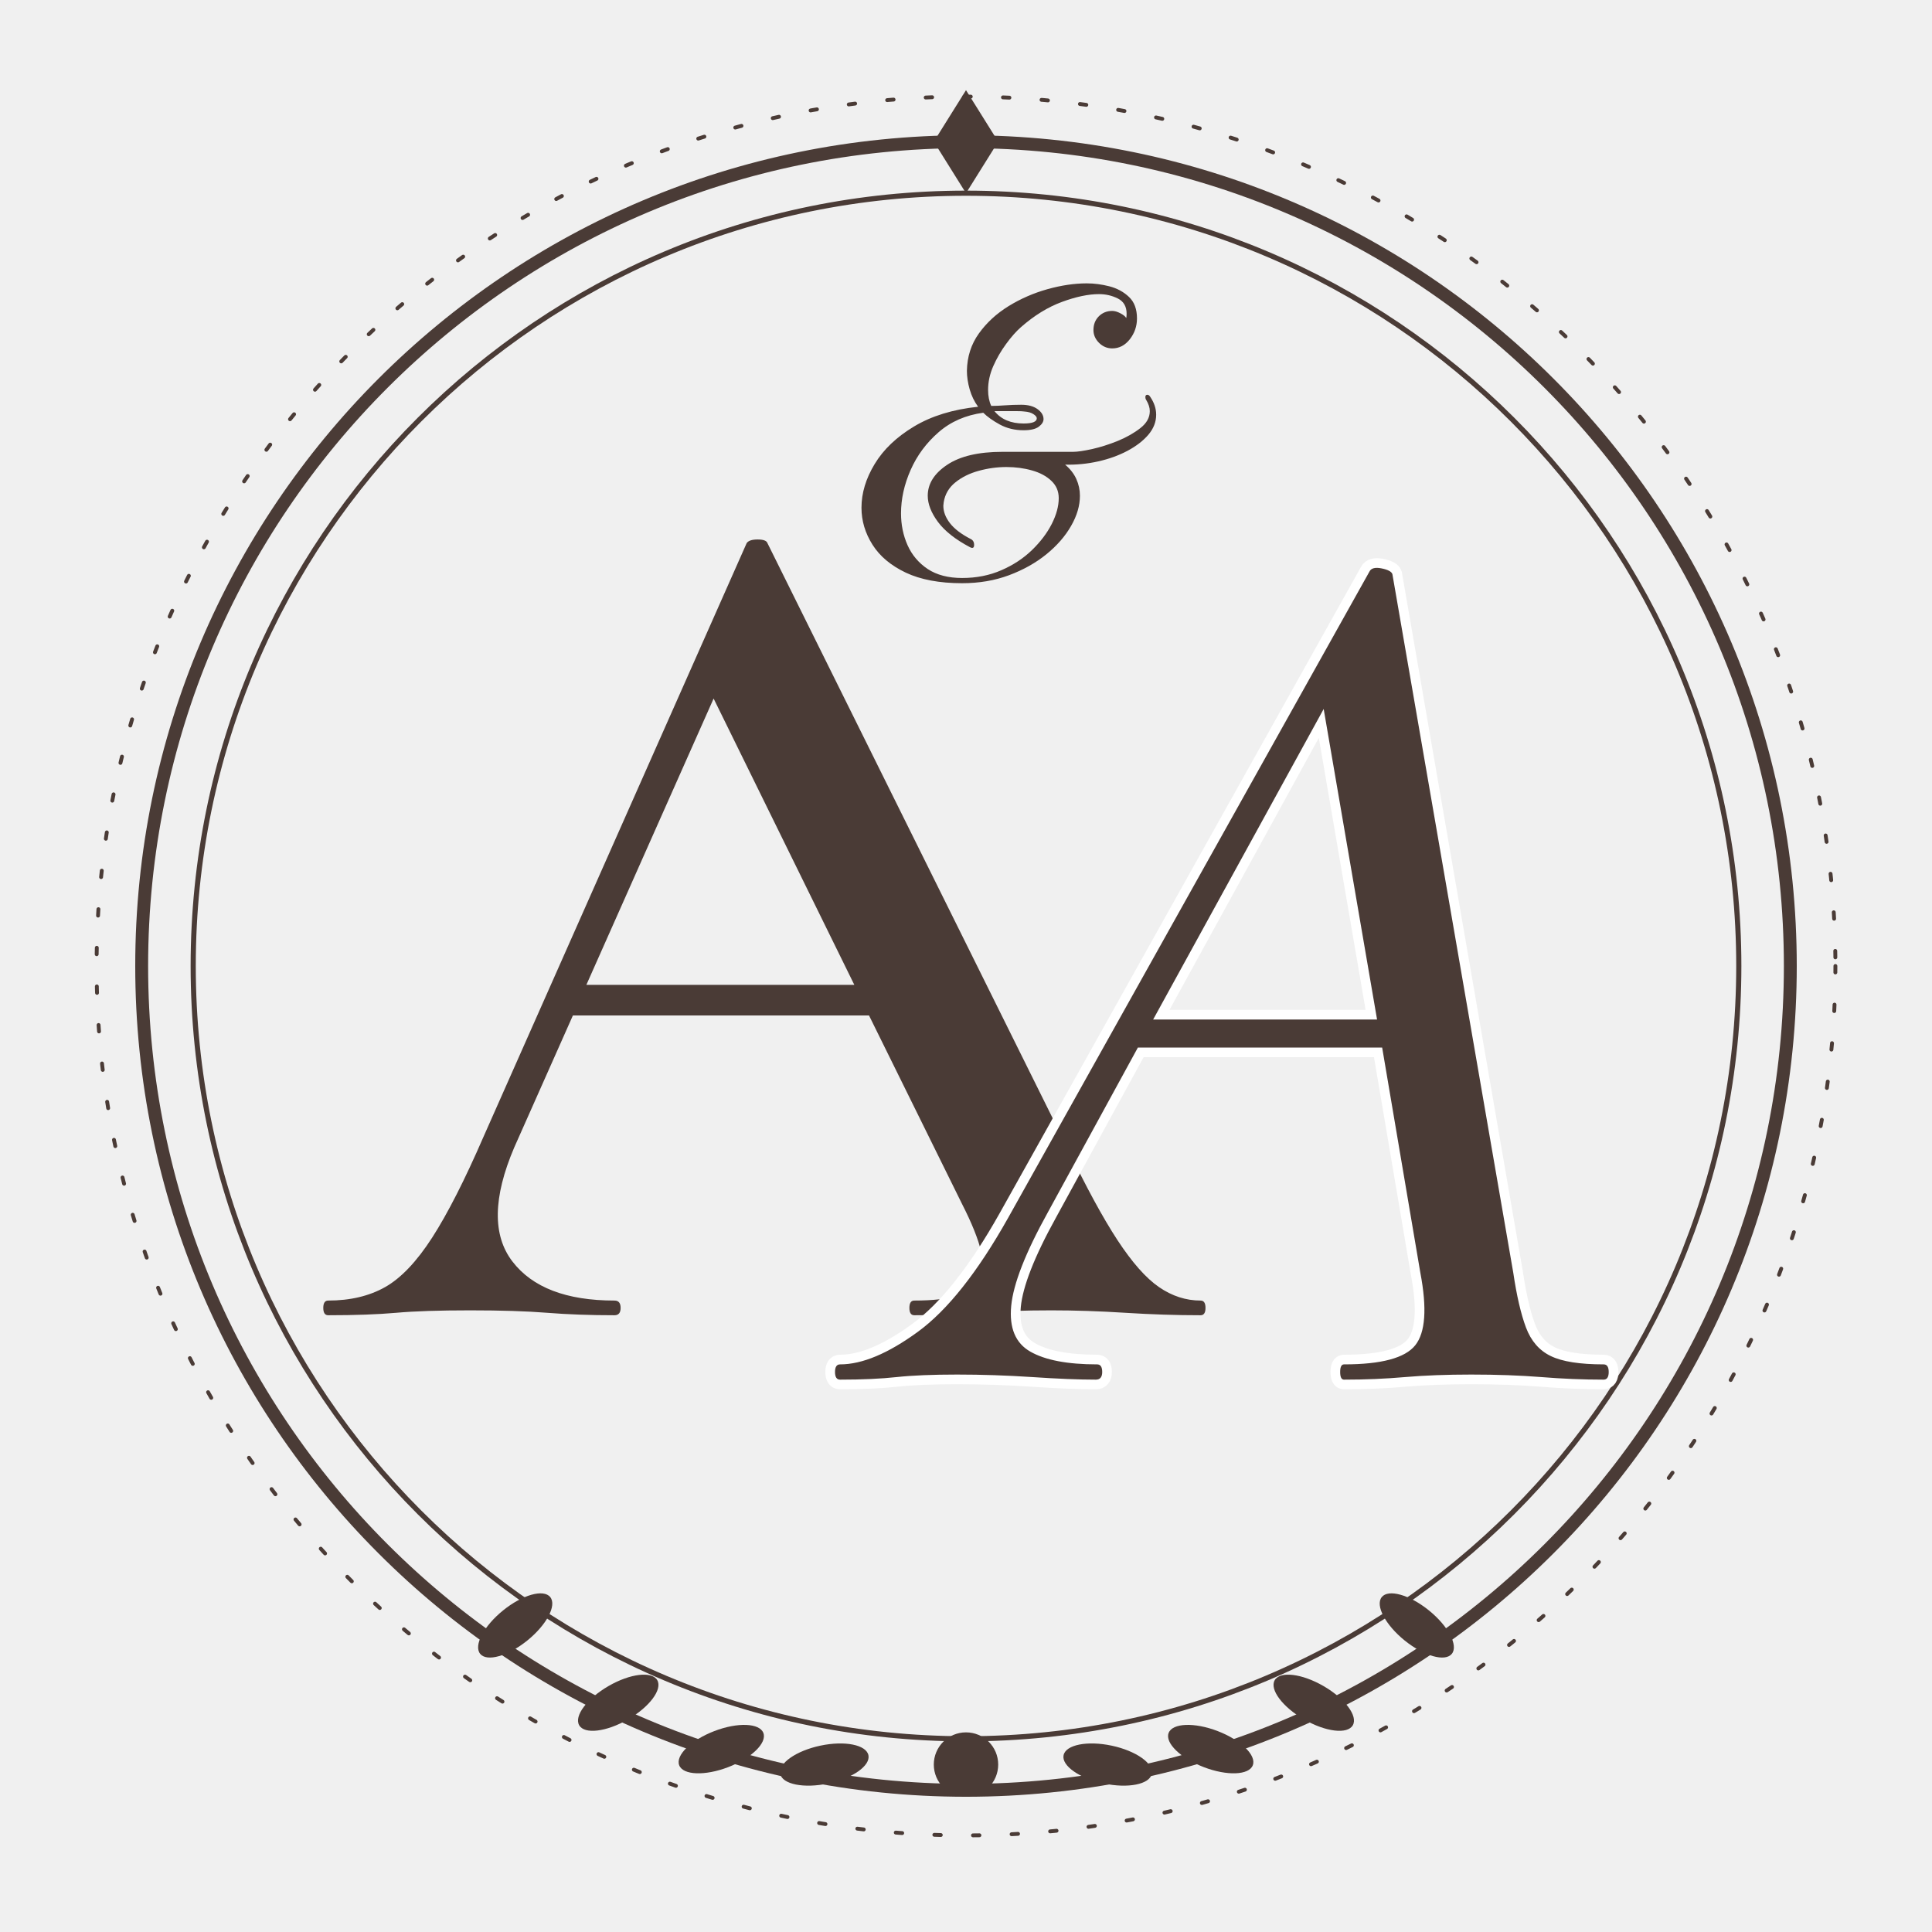
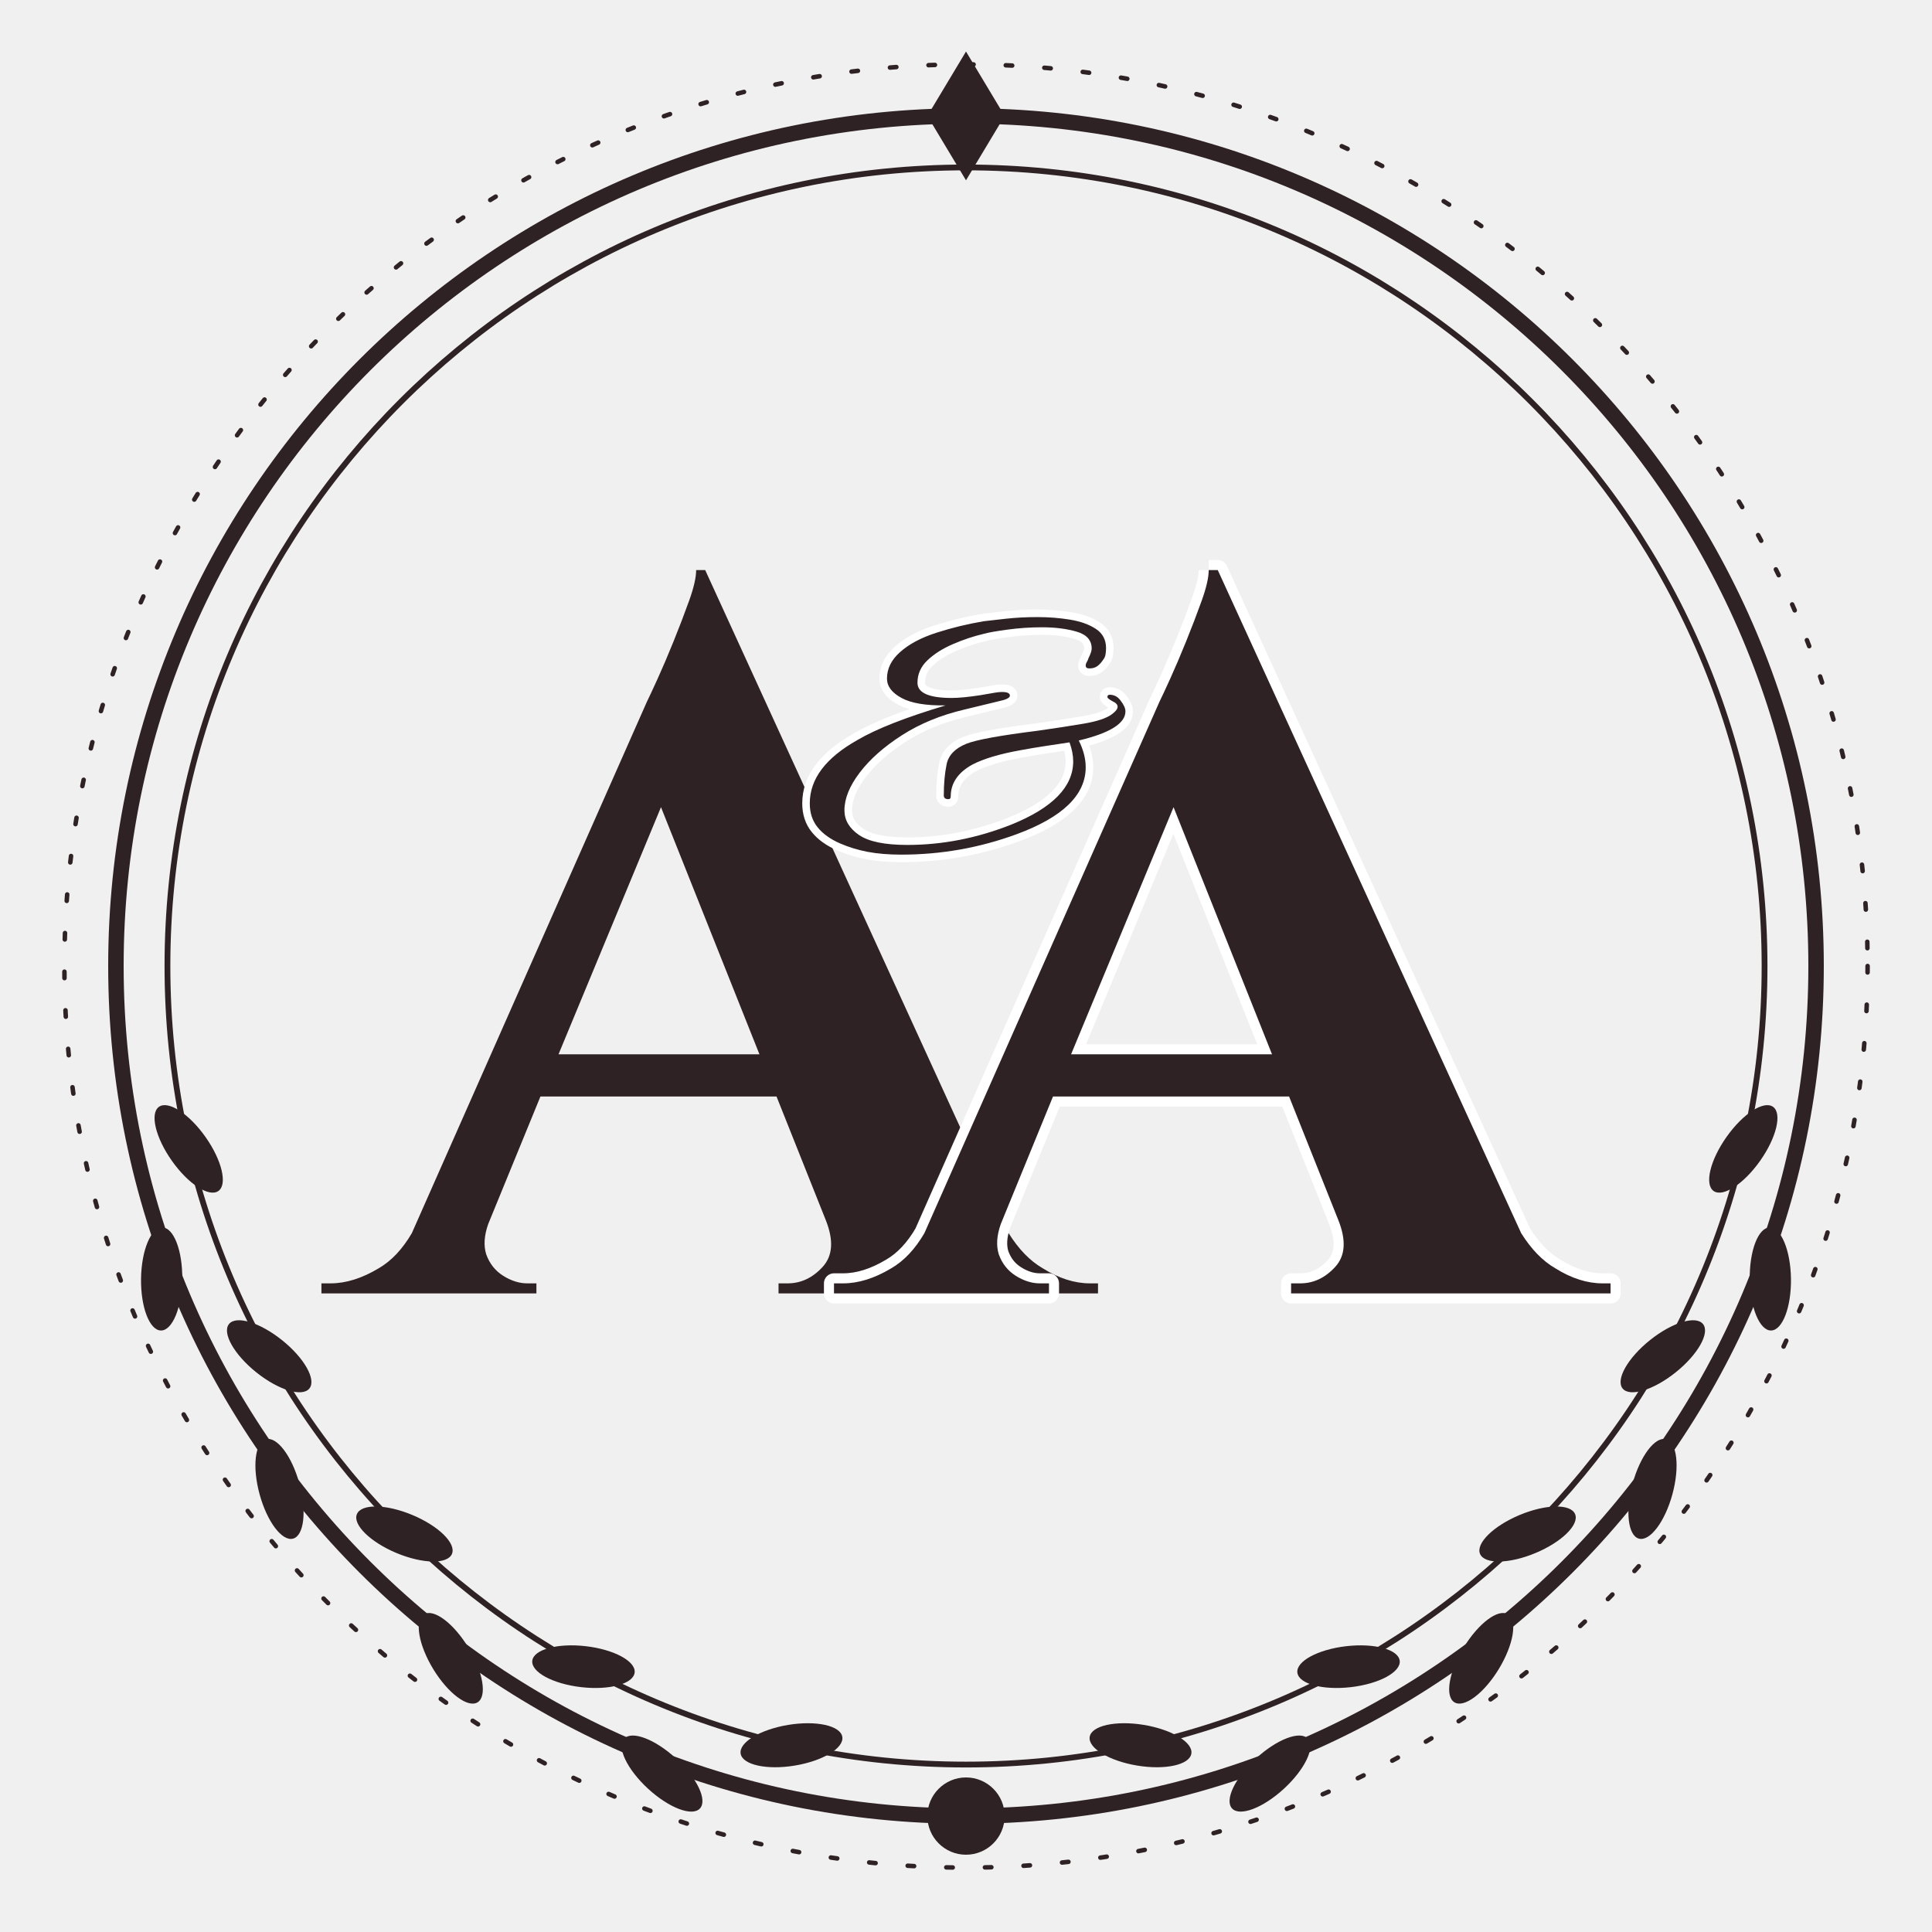
<svg xmlns="http://www.w3.org/2000/svg" viewBox="-150 -150 300 300" width="300" height="300">
  <defs>
    <linearGradient id="aa-gold" x1="0" y1="0" x2="1" y2="1">
-       <stop offset="0" stop-color="#EAD7A6" />
-       <stop offset=".35" stop-color="#C9A866" />
-       <stop offset=".6" stop-color="#A9843F" />
-       <stop offset=".85" stop-color="#D8BE82" />
-       <stop offset="1" stop-color="#9C7A3E" />
+       <stop offset="0" stop-color="#E8D3A2" />
+       <stop offset=".3" stop-color="#C4A061" />
+       <stop offset=".55" stop-color="#94702F" />
+       <stop offset=".8" stop-color="#D2B377" />
+       <stop offset="1" stop-color="#8A6629" />
    </linearGradient>
    <linearGradient id="aa-goldline" x1="0" y1="0" x2="0" y2="1">
-       <stop offset="0" stop-color="#CDB076" />
-       <stop offset="1" stop-color="#A8864C" />
+       <stop offset="0" stop-color="#C9A86A" />
+       <stop offset="1" stop-color="#9C7838" />
+     </linearGradient>
+     <linearGradient id="aa-wine" x1="0" y1="0" x2="1" y2="1">
+       <stop offset="0" stop-color="#A13D55" />
+       <stop offset=".5" stop-color="#7A2239" />
+       <stop offset="1" stop-color="#561428" />
    </linearGradient>
    <radialGradient id="aa-petal" cx=".5" cy=".9" r=".9">
-       <stop offset="0" stop-color="#C9848B" />
-       <stop offset=".55" stop-color="#E5B3B4" />
-       <stop offset="1" stop-color="#F8E4E1" />
+       <stop offset="0" stop-color="#A9566A" />
+       <stop offset=".55" stop-color="#D49AA2" />
+       <stop offset="1" stop-color="#F4DCDA" />
    </radialGradient>
    <radialGradient id="aa-petalDeep" cx=".5" cy=".9" r=".9">
-       <stop offset="0" stop-color="#A9616B" />
-       <stop offset=".6" stop-color="#D3959A" />
-       <stop offset="1" stop-color="#EDC7C6" />
+       <stop offset="0" stop-color="#5E1427" />
+       <stop offset=".55" stop-color="#8E2C44" />
+       <stop offset="1" stop-color="#C46E7F" />
    </radialGradient>
    <radialGradient id="aa-petalIvory" cx=".5" cy=".9" r=".9">
-       <stop offset="0" stop-color="#E9D3BE" />
-       <stop offset=".6" stop-color="#F6EADF" />
-       <stop offset="1" stop-color="#FFFBF6" />
+       <stop offset="0" stop-color="#D9BF93" />
+       <stop offset=".6" stop-color="#F1E3C8" />
+       <stop offset="1" stop-color="#FFFAF0" />
    </radialGradient>
    <linearGradient id="aa-leaf" x1="0" y1="0" x2="1" y2="1">
-       <stop offset="0" stop-color="#B7C2A6" />
-       <stop offset="1" stop-color="#7F8F70" />
+       <stop offset="0" stop-color="#9DAD8C" />
+       <stop offset="1" stop-color="#53654A" />
    </linearGradient>
    <linearGradient id="aa-ribbon" x1="0" y1="0" x2="1" y2="1">
-       <stop offset="0" stop-color="#F4D3D2" />
-       <stop offset=".5" stop-color="#DFA4A8" />
-       <stop offset="1" stop-color="#C47F87" />
+       <stop offset="0" stop-color="#C26A7C" />
+       <stop offset=".5" stop-color="#8E2C44" />
+       <stop offset="1" stop-color="#651830" />
    </linearGradient>
    <linearGradient id="aa-ribbonDark" x1="0" y1="0" x2="0" y2="1">
-       <stop offset="0" stop-color="#C98990" />
-       <stop offset="1" stop-color="#A9636D" />
+       <stop offset="0" stop-color="#7C2338" />
+       <stop offset="1" stop-color="#4E1023" />
    </linearGradient>
    <linearGradient id="aa-paper" x1="0" y1="0" x2="0" y2="1">
-       <stop offset="0" stop-color="#FBF3E6" />
-       <stop offset="1" stop-color="#F1E2CB" />
+       <stop offset="0" stop-color="#FBF3E4" />
+       <stop offset="1" stop-color="#EFDDBE" />
    </linearGradient>
  </defs>
-   <circle r="128" fill="none" stroke="#4A3B36" stroke-width="2" />
-   <circle r="120" fill="none" stroke="#4A3B36" stroke-width=".8" />
-   <circle r="135" fill="none" stroke="#4A3B36" stroke-width=".6" stroke-dasharray="1 5" stroke-linecap="round" />
-   <g fill="#4A3B36">
-     <ellipse cx="-22" cy="124" rx="7" ry="3" transform="rotate(-12 -22 124)" />
-     <ellipse cx="-38" cy="121.6" rx="7" ry="3" transform="rotate(-21 -38 121.6)" />
-     <ellipse cx="-54" cy="114.4" rx="7" ry="3" transform="rotate(-30 -54 114.4)" />
-     <ellipse cx="-70" cy="102.4" rx="7" ry="3" transform="rotate(-39 -70 102.4)" />
-     <ellipse cx="22" cy="124" rx="7" ry="3" transform="rotate(12 22 124)" />
-     <ellipse cx="38" cy="121.6" rx="7" ry="3" transform="rotate(21 38 121.6)" />
-     <ellipse cx="54" cy="114.4" rx="7" ry="3" transform="rotate(30 54 114.4)" />
-     <ellipse cx="70" cy="102.4" rx="7" ry="3" transform="rotate(39 70 102.4)" />
-     <circle cy="124" r="5" />
+   <circle r="132" fill="none" stroke="#2F2224" stroke-width="2.4" />
+   <circle r="124" fill="none" stroke="#2F2224" stroke-width=".9" />
+   <circle r="140" fill="none" stroke="#2F2224" stroke-width=".7" stroke-dasharray="1 5" stroke-linecap="round" />
+   <ellipse cx="27.1" cy="121.0" rx="8" ry="3.2" transform="rotate(9.4 27.1 121.0)" fill="#2F2224" />
+   <ellipse cx="47.2" cy="125.4" rx="8" ry="3.2" transform="rotate(-42.6 47.2 125.4)" fill="#2F2224" />
+   <ellipse cx="59.4" cy="108.8" rx="8" ry="3.2" transform="rotate(-6.6 59.4 108.8)" fill="#2F2224" />
+   <ellipse cx="80.0" cy="107.5" rx="8" ry="3.2" transform="rotate(-58.7 80.0 107.5)" fill="#2F2224" />
+   <ellipse cx="87.2" cy="88.2" rx="8" ry="3.2" transform="rotate(-22.7 87.2 88.2)" fill="#2F2224" />
+   <ellipse cx="106.6" cy="81.2" rx="8" ry="3.2" transform="rotate(-74.7 106.6 81.2)" fill="#2F2224" />
+   <ellipse cx="108.2" cy="60.6" rx="8" ry="3.2" transform="rotate(-38.7 108.2 60.6)" fill="#2F2224" />
+   <ellipse cx="124.9" cy="48.6" rx="8" ry="3.2" transform="rotate(-90.8 124.9 48.6)" fill="#2F2224" />
+   <ellipse cx="120.7" cy="28.4" rx="8" ry="3.2" transform="rotate(-54.8 120.7 28.4)" fill="#2F2224" />
+   <ellipse cx="-27.1" cy="121.0" rx="8" ry="3.2" transform="rotate(170.6 -27.1 121.0)" fill="#2F2224" />
+   <ellipse cx="-47.2" cy="125.4" rx="8" ry="3.2" transform="rotate(222.6 -47.2 125.4)" fill="#2F2224" />
+   <ellipse cx="-59.4" cy="108.8" rx="8" ry="3.2" transform="rotate(186.6 -59.4 108.8)" fill="#2F2224" />
+   <ellipse cx="-80.0" cy="107.5" rx="8" ry="3.2" transform="rotate(238.7 -80.0 107.5)" fill="#2F2224" />
+   <ellipse cx="-87.2" cy="88.2" rx="8" ry="3.2" transform="rotate(202.7 -87.2 88.2)" fill="#2F2224" />
+   <ellipse cx="-106.6" cy="81.2" rx="8" ry="3.2" transform="rotate(254.7 -106.6 81.2)" fill="#2F2224" />
+   <ellipse cx="-108.2" cy="60.6" rx="8" ry="3.2" transform="rotate(218.7 -108.2 60.6)" fill="#2F2224" />
+   <ellipse cx="-124.9" cy="48.6" rx="8" ry="3.2" transform="rotate(270.8 -124.9 48.6)" fill="#2F2224" />
+   <ellipse cx="-120.7" cy="28.4" rx="8" ry="3.2" transform="rotate(234.8 -120.7 28.4)" fill="#2F2224" />
+   <circle cy="132" r="6" fill="#2F2224" />
+   <path d="M0 -142 L6 -132 L0 -122 L-6 -132Z" fill="#2F2224" />
+   <g transform="translate(0 -10) scale(.78)">
+     <path d="M-53.72 -66L-51.92 -66L8.48 66Q11.48 70.8 15.28 73L15.28 73Q20.08 76 24.68 76L24.68 76L26.28 76L26.28 78L-37.32 78L-37.32 76L-35.52 76Q-31.52 76 -28.52 72.7Q-25.52 69.4 -27.92 63.4L-27.92 63.4L-27.92 63.4L-37.72 38.8L-84.72 38.8L-95.12 64.2Q-96.32 67.6 -95.52 70.2L-95.52 70.2Q-94.52 73 -92.12 74.5Q-89.72 76 -87.32 76L-87.32 76L-85.52 76L-85.52 78L-128.32 78L-128.32 76L-126.52 76Q-121.92 76 -116.92 73L-116.92 73Q-113.12 70.8 -110.32 66L-110.32 66L-63.52 -39.8Q-62.92 -41 -61.42 -44.3Q-59.92 -47.6 -58.22 -51.8Q-56.52 -56 -55.12 -59.9Q-53.72 -63.8 -53.72 -66L-53.72 -66M-60.72 -18.8L-81.12 30.4L-41.12 30.4L-60.72 -18.8" fill="#2F2224" />
+     <path d="M48.32 -66L50.12 -66L110.52 66Q113.52 70.8 117.32 73L117.32 73Q122.12 76 126.72 76L126.72 76L128.32 76L128.32 78L64.72 78L64.72 76L66.52 76Q70.52 76 73.52 72.7Q76.52 69.4 74.12 63.4L74.12 63.4L74.12 63.4L64.32 38.8L17.32 38.8L6.92 64.2Q5.72 67.6 6.52 70.2L6.52 70.2Q7.52 73 9.92 74.5Q12.32 76 14.72 76L14.72 76L16.52 76L16.52 78L-26.28 78L-26.28 76L-24.48 76Q-19.88 76 -14.88 73L-14.88 73Q-11.08 70.8 -8.28 66L-8.28 66L38.52 -39.8Q39.12 -41 40.62 -44.3Q42.12 -47.6 43.82 -51.8Q45.52 -56 46.92 -59.9Q48.32 -63.8 48.32 -66L48.32 -66M41.32 -18.8L20.92 30.4L60.92 30.4L41.32 -18.8" fill="#2F2224" stroke="#FFFFFF" stroke-width="4" paint-order="stroke" stroke-linejoin="round" />
+     <path d="M-12.88 -9.35L-12.88 -9.35Q-16.65 -9.35 -19.55 -9.9Q-22.45 -10.45 -25.02 -11.56L-25.02 -11.56Q-27.97 -12.84 -29.53 -14.78Q-31.1 -16.71 -31.1 -19.56L-31.1 -19.56Q-31.1 -26.83 -21.62 -32.16L-21.62 -32.16Q-16.01 -35.48 -4.05 -39.06L-4.05 -39.06Q-9.94 -38.97 -12.83 -40.54Q-15.73 -42.1 -15.73 -44.4L-15.73 -44.4Q-15.73 -47.34 -13.16 -49.64L-13.16 -49.64Q-10.49 -52.04 -5.93 -53.51Q-1.38 -54.98 3.5 -55.81L3.5 -55.81Q4.97 -55.99 7.91 -56.31Q10.86 -56.64 14.26 -56.64L14.26 -56.64Q17.57 -56.64 20.7 -56.13Q23.83 -55.62 25.85 -54.29Q27.88 -52.96 27.88 -50.47L27.88 -50.47Q27.88 -49.83 27.78 -49.23Q27.69 -48.63 27.32 -48.17L27.32 -48.17Q26.86 -47.44 26.22 -46.93Q25.58 -46.42 24.56 -46.42L24.56 -46.42Q23.83 -46.42 23.83 -46.98L23.83 -46.98Q23.83 -47.34 24.06 -47.71Q24.29 -48.08 24.38 -48.45L24.38 -48.45Q24.66 -49 24.84 -49.51Q25.02 -50.01 25.02 -50.38L25.02 -50.38Q25.02 -52.86 22.03 -53.74Q19.04 -54.61 15.18 -54.61L15.18 -54.61Q11.68 -54.61 8.28 -54.15Q4.88 -53.69 3.59 -53.32L3.59 -53.32Q0.46 -52.59 -2.62 -51.25Q-5.7 -49.92 -7.68 -48.03Q-9.66 -46.15 -9.66 -43.57L-9.66 -43.57Q-9.66 -40.54 -2.85 -40.54L-2.85 -40.54Q-0.74 -40.54 2.85 -41.09L2.85 -41.09Q4.97 -41.46 5.75 -41.59Q6.53 -41.73 7.18 -41.73L7.18 -41.73Q8.74 -41.73 8.74 -41L8.74 -41Q8.74 -40.35 6.53 -39.89L6.53 -39.89L-0.28 -38.24Q-7.36 -36.58 -12.74 -33.13Q-18.12 -29.68 -21.16 -25.68Q-24.2 -21.68 -24.2 -18.18L-24.2 -18.18Q-24.2 -15.24 -21.3 -13.26Q-18.4 -11.28 -11.68 -11.28L-11.68 -11.28Q-1.2 -11.28 9.02 -15.33L9.02 -15.33Q21.34 -20.3 21.34 -27.93L21.34 -27.93Q21.34 -29.68 20.61 -31.7L20.61 -31.7Q18.22 -31.34 15.78 -30.97Q13.34 -30.6 10.86 -30.14L10.86 -30.14Q4.69 -29.04 1.29 -27.29L1.29 -27.29Q-3.04 -24.9 -3.04 -20.94L-3.04 -20.94Q-3.04 -20.39 -3.5 -20.39L-3.5 -20.39Q-4.42 -20.39 -4.42 -21.12L-4.42 -21.12Q-4.42 -24.62 -3.86 -27.33Q-3.31 -30.05 0.09 -31.43L0.09 -31.43Q3.13 -32.62 14.17 -34L14.17 -34Q19.41 -34.74 23.46 -35.43Q27.51 -36.12 29.07 -37.32L29.07 -37.32Q30.18 -38.14 30.18 -38.79L30.18 -38.79Q30.18 -39.43 29.16 -39.89L29.16 -39.89Q28.15 -40.44 28.15 -40.72L28.15 -40.72Q28.15 -41.18 28.61 -41.18L28.61 -41.18Q29.9 -41.18 30.73 -40.08L30.73 -40.08Q31.74 -38.79 31.74 -37.87L31.74 -37.87Q31.74 -34.28 22.45 -32.07L22.45 -32.07Q23.83 -29.31 23.83 -26.74L23.83 -26.74Q23.83 -18.46 10.03 -13.4L10.03 -13.4Q-1.01 -9.35 -12.88 -9.35" fill="#2F2224" stroke="#FFFFFF" stroke-width="3" paint-order="stroke" />
  </g>
-   <path d="M0 -136 L5 -128 L0 -120 L-5 -128Z" fill="#4A3B36" />
-   <path d="M36.43 51.95L36.43 51.95Q37.19 51.95 37.19 53.09Q37.19 54.23 36.43 54.23L36.43 54.23Q30.73 54.23 24.75 53.85Q18.76 53.47 13.25 53.47L13.25 53.47Q6.98 53.47 2.33 53.85Q-2.33 54.23 -8.03 54.23L-8.03 54.23Q-8.79 54.23 -8.79 53.09Q-8.79 51.95 -8.03 51.95L-8.03 51.95Q0.52 51.95 2.23 48.91Q3.94 45.87 -0.62 36.94L-0.62 36.94L-15.06 7.68L-61.04 7.68L-70.16 28.2Q-75.1 39.79 -70.44 45.87Q-65.79 51.95 -54.58 51.95L-54.58 51.95Q-53.63 51.95 -53.63 53.09Q-53.63 54.23 -54.58 54.23L-54.58 54.23Q-60.28 54.23 -65.03 53.85Q-69.78 53.47 -77 53.47Q-84.22 53.47 -88.49 53.85Q-92.77 54.23 -99.04 54.23L-99.04 54.23Q-99.8 54.23 -99.8 53.09Q-99.8 51.95 -99.04 51.95L-99.04 51.95Q-93.91 51.95 -90.2 49.86Q-86.5 47.77 -82.89 42.17Q-79.28 36.56 -74.91 26.49L-74.91 26.49L-34.06 -65.66Q-33.68 -66.23 -32.35 -66.23Q-31.02 -66.23 -30.83 -65.66L-30.83 -65.66L15.72 28.2Q20.09 37.32 23.51 42.55Q26.93 47.77 29.97 49.86Q33.01 51.95 36.43 51.95M-58.95 2.93L-17.34 2.93L-39.19 -41.53L-58.95 2.93" fill="#4A3B36" />
-   <path d="M-19.55 64.23L-19.55 64.23Q-20.34 64.23 -20.34 63.04Q-20.34 61.86 -19.55 61.86L-19.55 61.86Q-14.42 61.86 -7.5 56.82Q-0.58 51.78 6.53 39.13L6.53 39.13L62.65 -61.25Q63.04 -62.04 64.53 -61.74Q66.01 -61.44 66.21 -60.85L66.21 -60.85L84.98 47.63Q85.77 52.97 86.95 56.13Q88.14 59.29 90.81 60.57Q93.47 61.86 99.01 61.86L99.01 61.86Q99.8 61.86 99.8 63.04Q99.8 64.23 99.01 64.23L99.01 64.23Q94.26 64.23 89.32 63.83Q84.38 63.44 78.46 63.44L78.46 63.44Q72.73 63.44 68.18 63.83Q63.64 64.23 58.7 64.23L58.7 64.23Q58.1 64.23 58.1 63.04Q58.1 61.86 58.7 61.86L58.7 61.86Q67.39 61.86 69.76 58.89Q72.13 55.93 70.55 47.63L70.55 47.63L64.62 12.66L26.69 12.66L12.66 38.34Q7.52 47.63 7.02 52.77Q6.53 57.91 9.99 59.88Q13.45 61.86 20.36 61.86L20.36 61.86Q21.15 61.86 21.15 63.04Q21.15 64.23 20.16 64.23L20.16 64.23Q16.21 64.23 10.28 63.83Q4.36 63.44 -1.37 63.44Q-7.1 63.44 -10.76 63.83Q-14.42 64.23 -19.55 64.23M29.06 8.31L63.83 8.31L55.54 -39.91L29.06 8.31" fill="#4A3B36" stroke="#FFFFFF" stroke-width="3" paint-order="stroke" />
-   <path d="M-0.6 -59.44L-0.6 -59.44Q-5.87 -59.44 -9.35 -61.08Q-12.82 -62.73 -14.52 -65.42Q-16.23 -68.12 -16.23 -71.16L-16.23 -71.16Q-16.23 -74.57 -14.18 -77.95Q-12.14 -81.33 -8.08 -83.77Q-4.01 -86.22 1.88 -86.84L1.88 -86.84Q1.01 -88.02 0.57 -89.54Q0.14 -91.06 0.14 -92.42L0.14 -92.42Q0.2 -95.71 2 -98.22Q3.8 -100.73 6.62 -102.47Q9.44 -104.2 12.66 -105.1Q15.89 -106 18.74 -106L18.74 -106Q20.48 -106 22.27 -105.54Q24.07 -105.07 25.31 -103.89Q26.55 -102.72 26.55 -100.55L26.55 -100.55Q26.55 -98.75 25.44 -97.32Q24.32 -95.9 22.71 -95.9L22.71 -95.9Q21.53 -95.9 20.66 -96.76Q19.79 -97.63 19.79 -98.75L19.79 -98.75Q19.79 -100.05 20.63 -100.89Q21.47 -101.72 22.71 -101.72L22.71 -101.72Q23.27 -101.72 23.98 -101.35Q24.69 -100.98 24.88 -100.61L24.88 -100.61Q24.94 -100.86 24.94 -101.29L24.94 -101.29Q24.94 -102.96 23.58 -103.65Q22.21 -104.33 20.66 -104.33L20.66 -104.33Q18.18 -104.33 14.9 -103.12Q11.61 -101.91 8.51 -99.18L8.51 -99.18Q7.39 -98.19 6.22 -96.58Q5.04 -94.97 4.23 -93.14Q3.43 -91.31 3.43 -89.45L3.43 -89.45Q3.43 -88.02 3.92 -86.97L3.92 -86.97Q4.85 -86.97 6.06 -87.06Q7.27 -87.15 8.57 -87.15L8.57 -87.15Q10.18 -87.15 11.11 -86.47Q12.04 -85.79 12.04 -84.92L12.04 -84.92Q12.04 -84.3 11.3 -83.74Q10.56 -83.19 8.94 -83.19L8.94 -83.19Q6.9 -83.19 5.25 -84.08Q3.61 -84.98 2.68 -85.91L2.68 -85.91Q-1.41 -85.36 -4.26 -82.88Q-7.11 -80.4 -8.6 -77.02Q-10.09 -73.64 -10.09 -70.29L-10.09 -70.29Q-10.09 -67.62 -9.07 -65.33Q-8.04 -63.04 -5.94 -61.64Q-3.83 -60.25 -0.6 -60.25L-0.6 -60.25Q2.74 -60.25 5.5 -61.46Q8.26 -62.66 10.25 -64.59Q12.23 -66.51 13.32 -68.65Q14.4 -70.79 14.4 -72.65L14.4 -72.65Q14.4 -74.26 13.25 -75.34Q12.11 -76.43 10.25 -76.95Q8.39 -77.48 6.28 -77.48L6.28 -77.48Q4.11 -77.48 1.97 -76.89Q-0.17 -76.3 -1.66 -75.09Q-3.15 -73.89 -3.46 -72.03L-3.46 -72.03Q-3.46 -71.9 -3.49 -71.75Q-3.52 -71.59 -3.52 -71.47L-3.52 -71.47Q-3.52 -70.1 -2.5 -68.77Q-1.47 -67.44 0.7 -66.32L0.7 -66.32Q1.26 -66.07 1.26 -65.39L1.26 -65.39Q1.26 -64.71 0.64 -65.02L0.64 -65.02Q-2.77 -66.82 -4.36 -68.96Q-5.94 -71.1 -5.94 -73.02L-5.94 -73.02Q-5.94 -75.81 -2.93 -77.82Q0.08 -79.84 5.66 -79.84L5.66 -79.84L16.63 -79.84Q17.62 -79.84 19.58 -80.27Q21.53 -80.71 23.58 -81.54Q25.62 -82.38 27.08 -83.53Q28.54 -84.67 28.54 -86.16L28.54 -86.16Q28.54 -86.97 27.98 -87.9L27.98 -87.9Q27.85 -88.08 27.85 -88.33L27.85 -88.33Q27.85 -88.7 28.16 -88.7L28.16 -88.7Q28.41 -88.7 28.6 -88.39L28.6 -88.39Q29.53 -87.03 29.53 -85.6L29.53 -85.6Q29.53 -83.93 28.32 -82.5Q27.11 -81.08 25.06 -79.99Q23.02 -78.91 20.51 -78.35Q18 -77.79 15.39 -77.85L15.39 -77.85Q16.57 -76.86 17.13 -75.62Q17.69 -74.38 17.69 -73.02L17.69 -73.02Q17.69 -70.72 16.32 -68.34Q14.96 -65.95 12.48 -63.93Q10 -61.92 6.68 -60.68Q3.36 -59.44 -0.6 -59.44M8.94 -84.24L8.94 -84.24Q10.99 -84.24 10.99 -85.05L10.99 -85.05Q10.99 -85.36 10.46 -85.7Q9.94 -86.04 9.07 -86.1L9.07 -86.1Q8.7 -86.16 7.83 -86.16Q6.96 -86.16 6 -86.16Q5.04 -86.16 4.42 -86.16L4.42 -86.16Q5.97 -84.24 8.94 -84.24" fill="#4A3B36" />
</svg>
